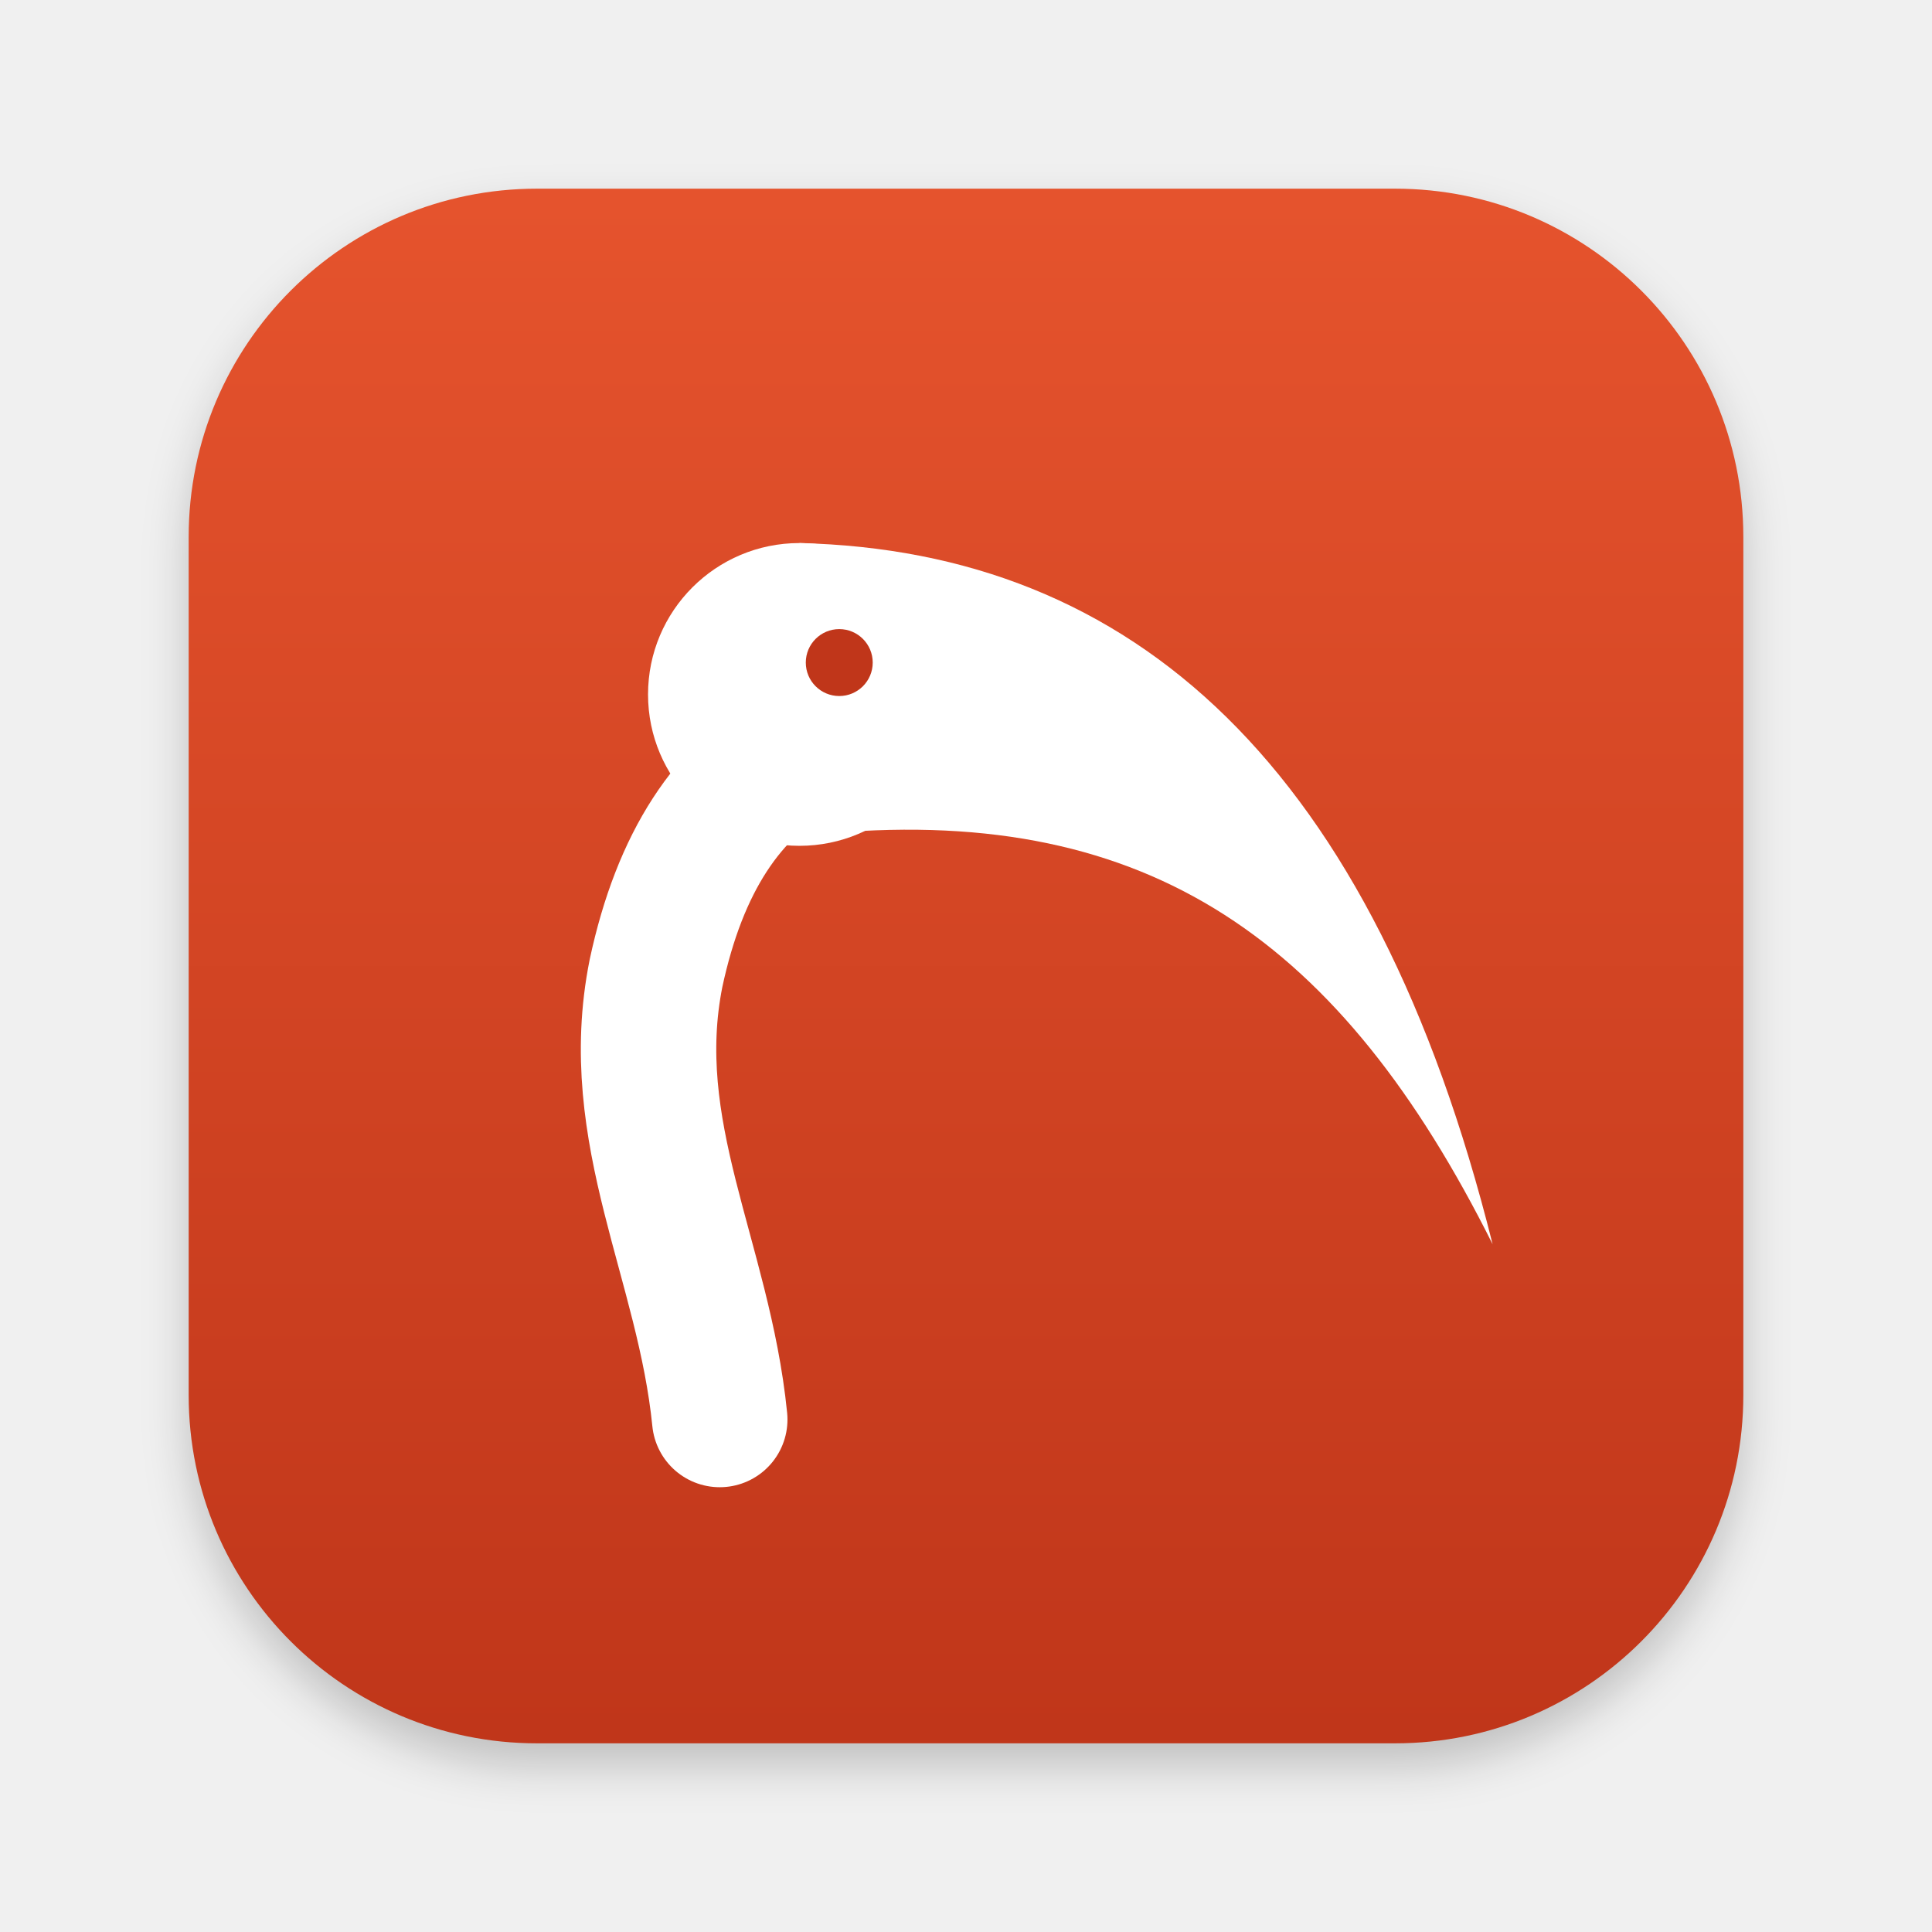
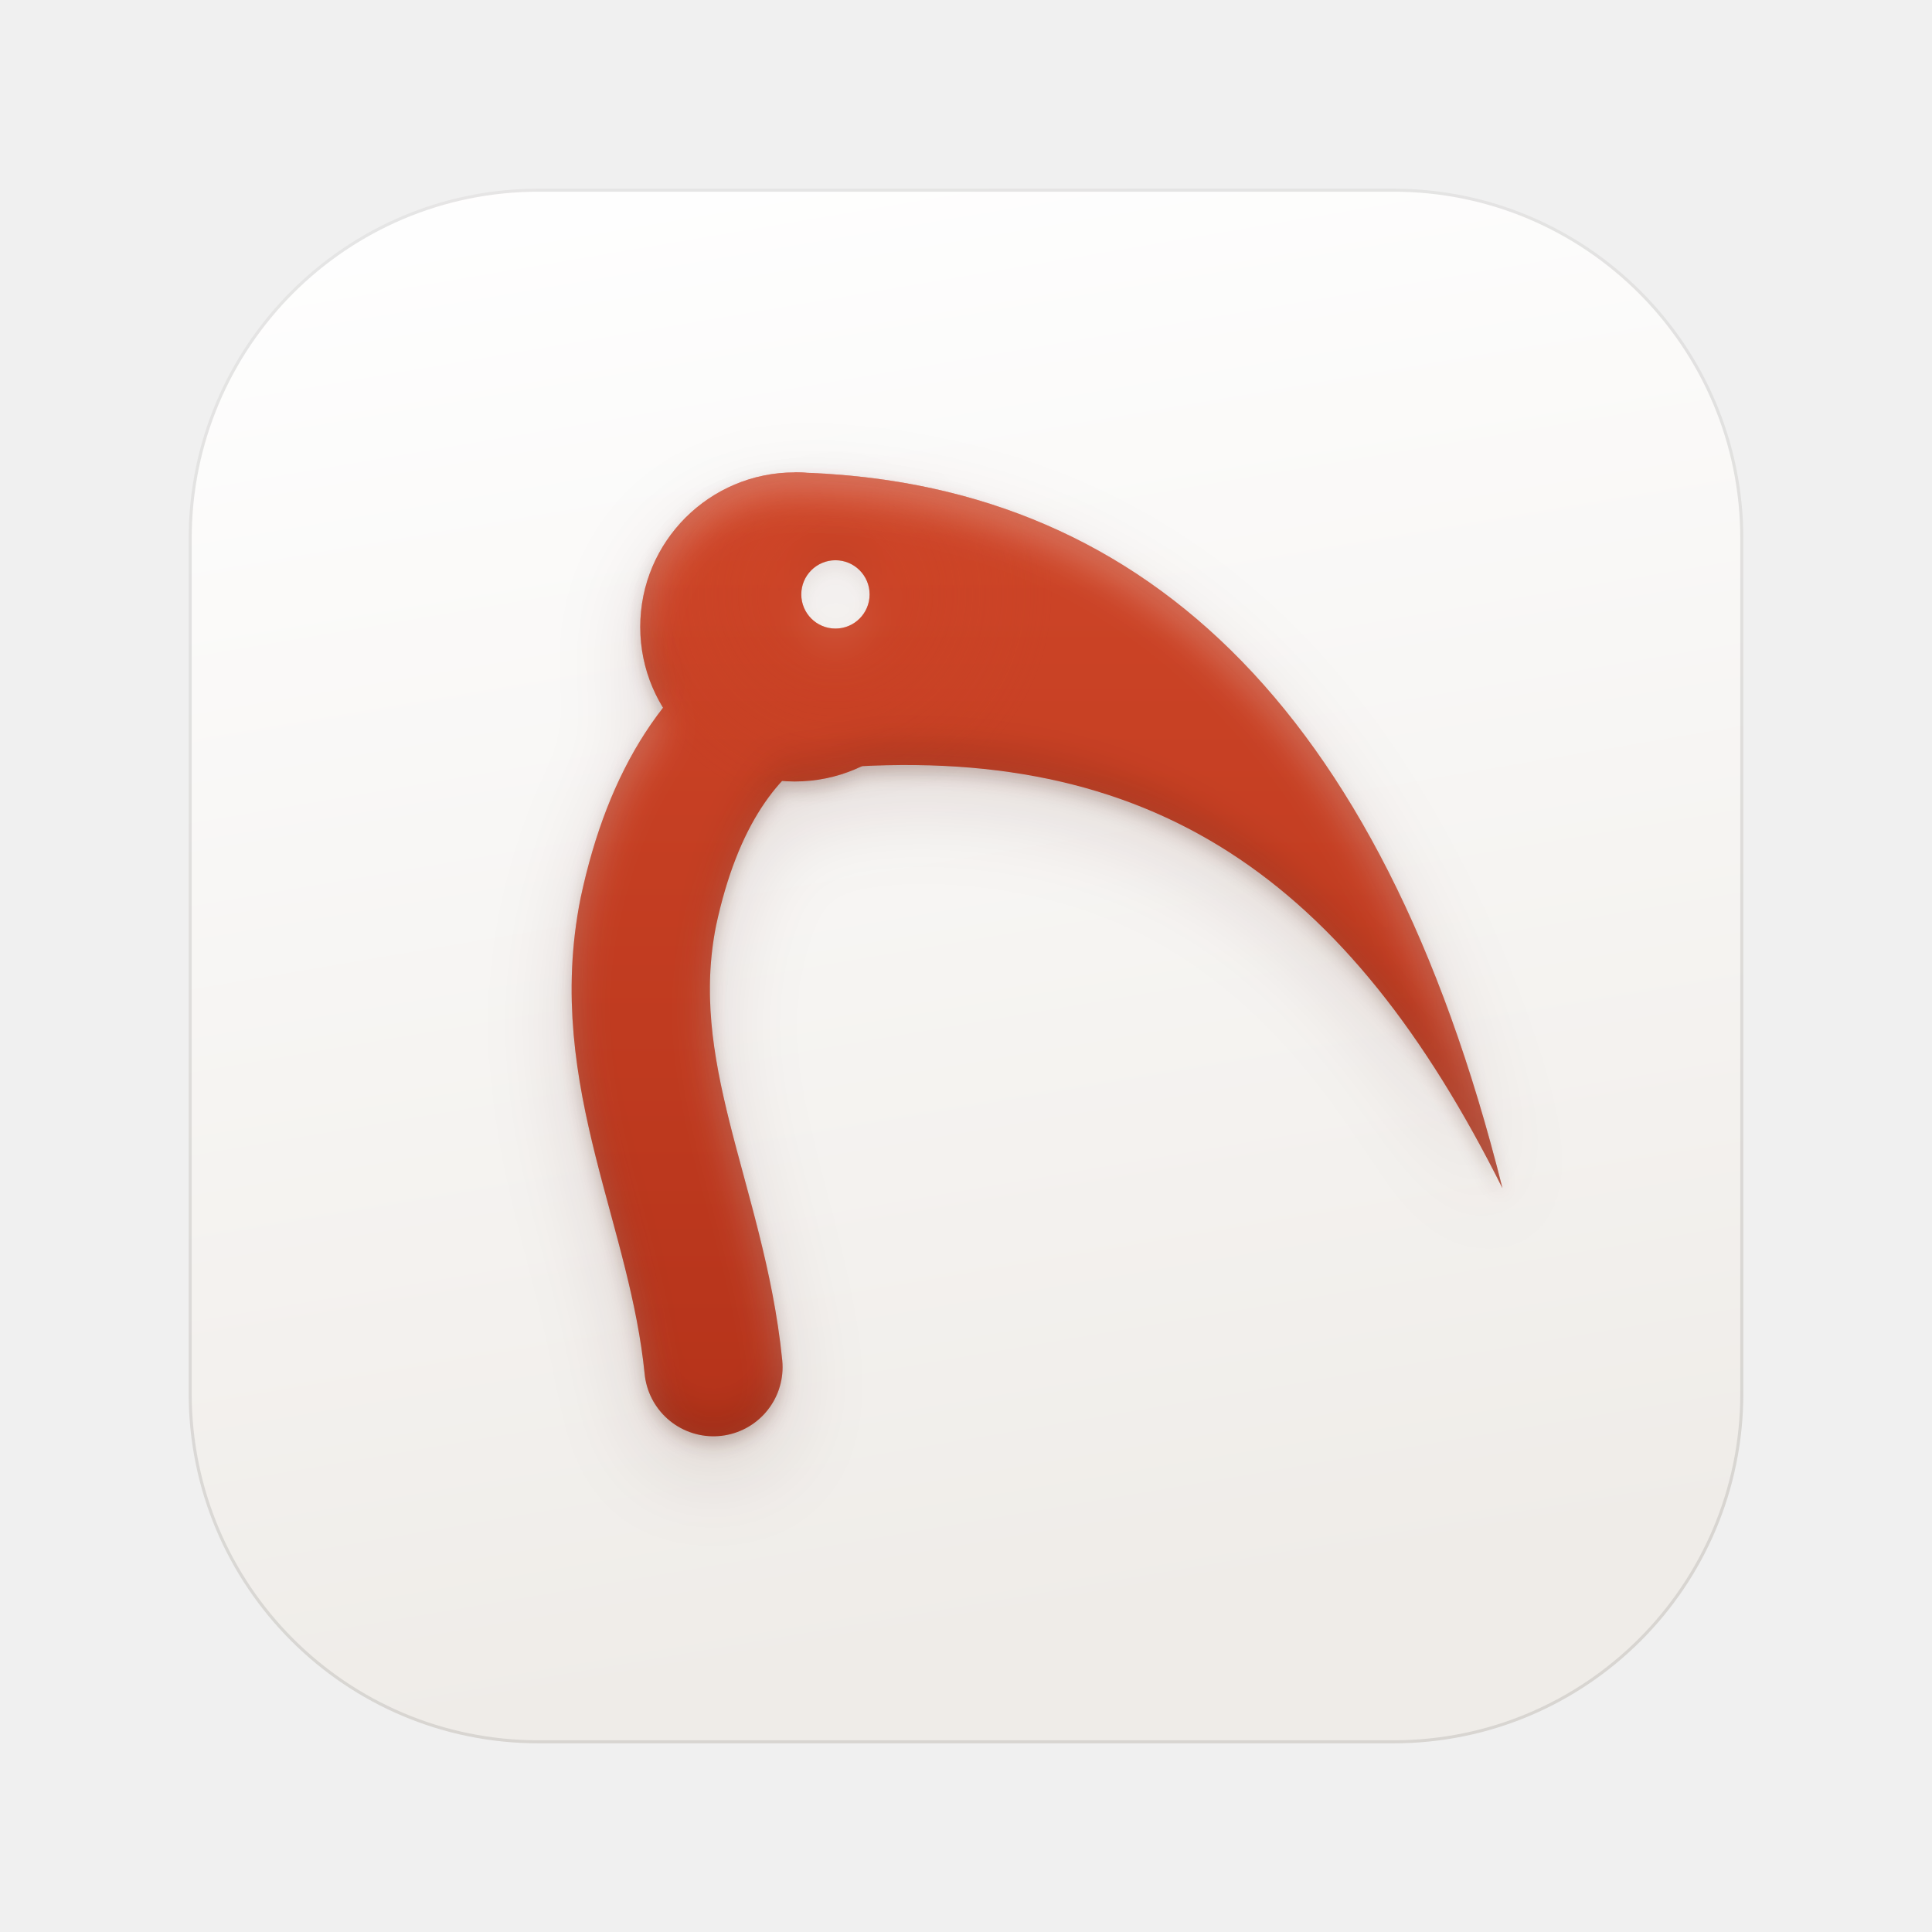
<svg xmlns="http://www.w3.org/2000/svg" width="1024" height="1024" viewBox="0 0 1024 1024">
-   <defs>
-     <filter id="shadow" x="-25%" y="-25%" width="150%" height="160%">
-       <feGaussianBlur stdDeviation="12" />
-     </filter>
-   </defs>
-   <rect x="100" y="112" width="824" height="824" rx="184.576" fill="#000" opacity=".20" filter="url(#shadow)" />
-   <g transform="translate(100 100) scale(8.24)">
+   <defs />
+   <svg x="100" y="100" width="824" height="824" viewBox="0 0 1024 1024">
    <defs>
-       <linearGradient id="g1" x1="0" y1="0" x2="0" y2="1">
-         <stop stop-color="#e5532d" />
-         <stop offset="1" stop-color="#c0361a" />
+       <linearGradient id="abg" x1="0" y1="0" x2="0.17" y2="1">
+         <stop offset="0" stop-color="#FFFFFF" />
+         <stop offset="1" stop-color="#EFECE8" />
      </linearGradient>
+       <linearGradient id="ag" gradientUnits="userSpaceOnUse" x1="0" y1="24.0" x2="0" y2="84.25">
+         <stop offset="0" stop-color="#CF4628" />
+         <stop offset="1" stop-color="#B5331A" />
+       </linearGradient>
+       <filter id="af" filterUnits="userSpaceOnUse" x="16.875" y="14.6" width="78.025" height="82.05" color-interpolation-filters="sRGB">
+         <feGaussianBlur in="SourceAlpha" stdDeviation="1.1" result="b" />
+         <feOffset in="b" dy="1.3" result="bd" />
+         <feComposite in="SourceAlpha" in2="bd" operator="out" result="top" />
+         <feFlood flood-color="#fff" flood-opacity="0.24" />
+         <feComposite in2="top" operator="in" result="hl" />
+         <feOffset in="b" dy="-1.3" result="bu" />
+         <feComposite in="SourceAlpha" in2="bu" operator="out" result="bot" />
+         <feFlood flood-color="#000" flood-opacity="0.12" />
+         <feComposite in2="bot" operator="in" result="sh" />
+         <feGaussianBlur in="SourceAlpha" stdDeviation="0.5" result="cb" />
+         <feOffset in="cb" dy="0.5" result="co" />
+         <feFlood flood-color="#4A0F04" flood-opacity="0.22" />
+         <feComposite in2="co" operator="in" result="contact" />
+         <feGaussianBlur in="SourceAlpha" stdDeviation="2.6" result="db" />
+         <feOffset in="db" dy="2.0" result="do" />
+         <feFlood flood-color="#4A0F04" flood-opacity="0.13" />
+         <feComposite in2="do" operator="in" result="drop" />
+         <feMerge>
+           <feMergeNode in="drop" />
+           <feMergeNode in="contact" />
+           <feMergeNode in="SourceGraphic" />
+           <feMergeNode in="hl" />
+           <feMergeNode in="sh" />
+         </feMerge>
+       </filter>
+       <mask id="ae" maskUnits="userSpaceOnUse" x="16.875" y="14.6" width="78.025" height="82.05">
+         <rect x="16.875" y="14.6" width="78.025" height="82.05" fill="#fff" />
+         <circle cx="43.5" cy="32.5" r="2.1" fill="#000" />
+       </mask>
+       <radialGradient id="ar" gradientUnits="userSpaceOnUse" cx="43.5" cy="32.5" r="13.44">
+         <stop offset="0.3" stop-color="#fff" />
+         <stop offset="1" stop-color="#000" />
+       </radialGradient>
+       <mask id="as" maskUnits="userSpaceOnUse" x="30.06" y="19.06" width="26.88" height="26.88">
+         <circle cx="43.5" cy="32.5" r="13.44" fill="url(#ar)" />
+       </mask>
    </defs>
-     <rect width="100" height="100" rx="22.4" fill="url(#g1)" />
-     <g transform="translate(-2.74 -2.83) scale(1.025)">
-       <path d="M36 80C35 70 30 62 32 52 33.5 45 36.5 40.5 41 38" fill="none" stroke="#fff" stroke-width="8.5" stroke-linecap="round" />
-       <circle cx="41" cy="34.5" r="9.5" fill="#fff" />
-       <path d="M41 25C62 25.5 77 39 84.5 69 75 50 63 41.5 43 43.2z" fill="#fff" />
-       <circle cx="43.5" cy="32.5" r="2.1" fill="#c0361a" />
+     <rect width="1024" height="1024" rx="230.4" fill="url(#abg)" />
+     <rect x="1.0" y="1.0" width="1022.0" height="1022.0" rx="229.4" fill="none" stroke="rgba(0,0,0,0.10)" stroke-width="2.0" />
+     <g transform="translate(-40.103 -81.002) scale(10.71527)">
+       <g mask="url(#ae)">
+         <g filter="url(#af)">
+           <path d="M36 80C35 70 30 62 32 52 33.5 45 36.5 40.5 41 38" fill="none" stroke="url(#ag)" stroke-width="8.5" stroke-linecap="round" />
+           <path d="M41 25C62 25.5 77 39 84.5 69 75 50 63 41.5 43 43.2z" fill="url(#ag)" />
+           <circle cx="41" cy="34.5" r="9.5" fill="url(#ag)" />
+         </g>
+       </g>
+       <g class="eyeshade" mask="url(#as)" opacity="0.35">
+         <g filter="url(#af)">
+           <g mask="url(#ae)">
+             <path d="M36 80C35 70 30 62 32 52 33.5 45 36.5 40.5 41 38" fill="none" stroke="url(#ag)" stroke-width="8.5" stroke-linecap="round" />
+             <path d="M41 25C62 25.5 77 39 84.5 69 75 50 63 41.5 43 43.2z" fill="url(#ag)" />
+             <circle cx="41" cy="34.5" r="9.5" fill="url(#ag)" />
+           </g>
+         </g>
+       </g>
    </g>
-   </g>
+   </svg>
</svg>
